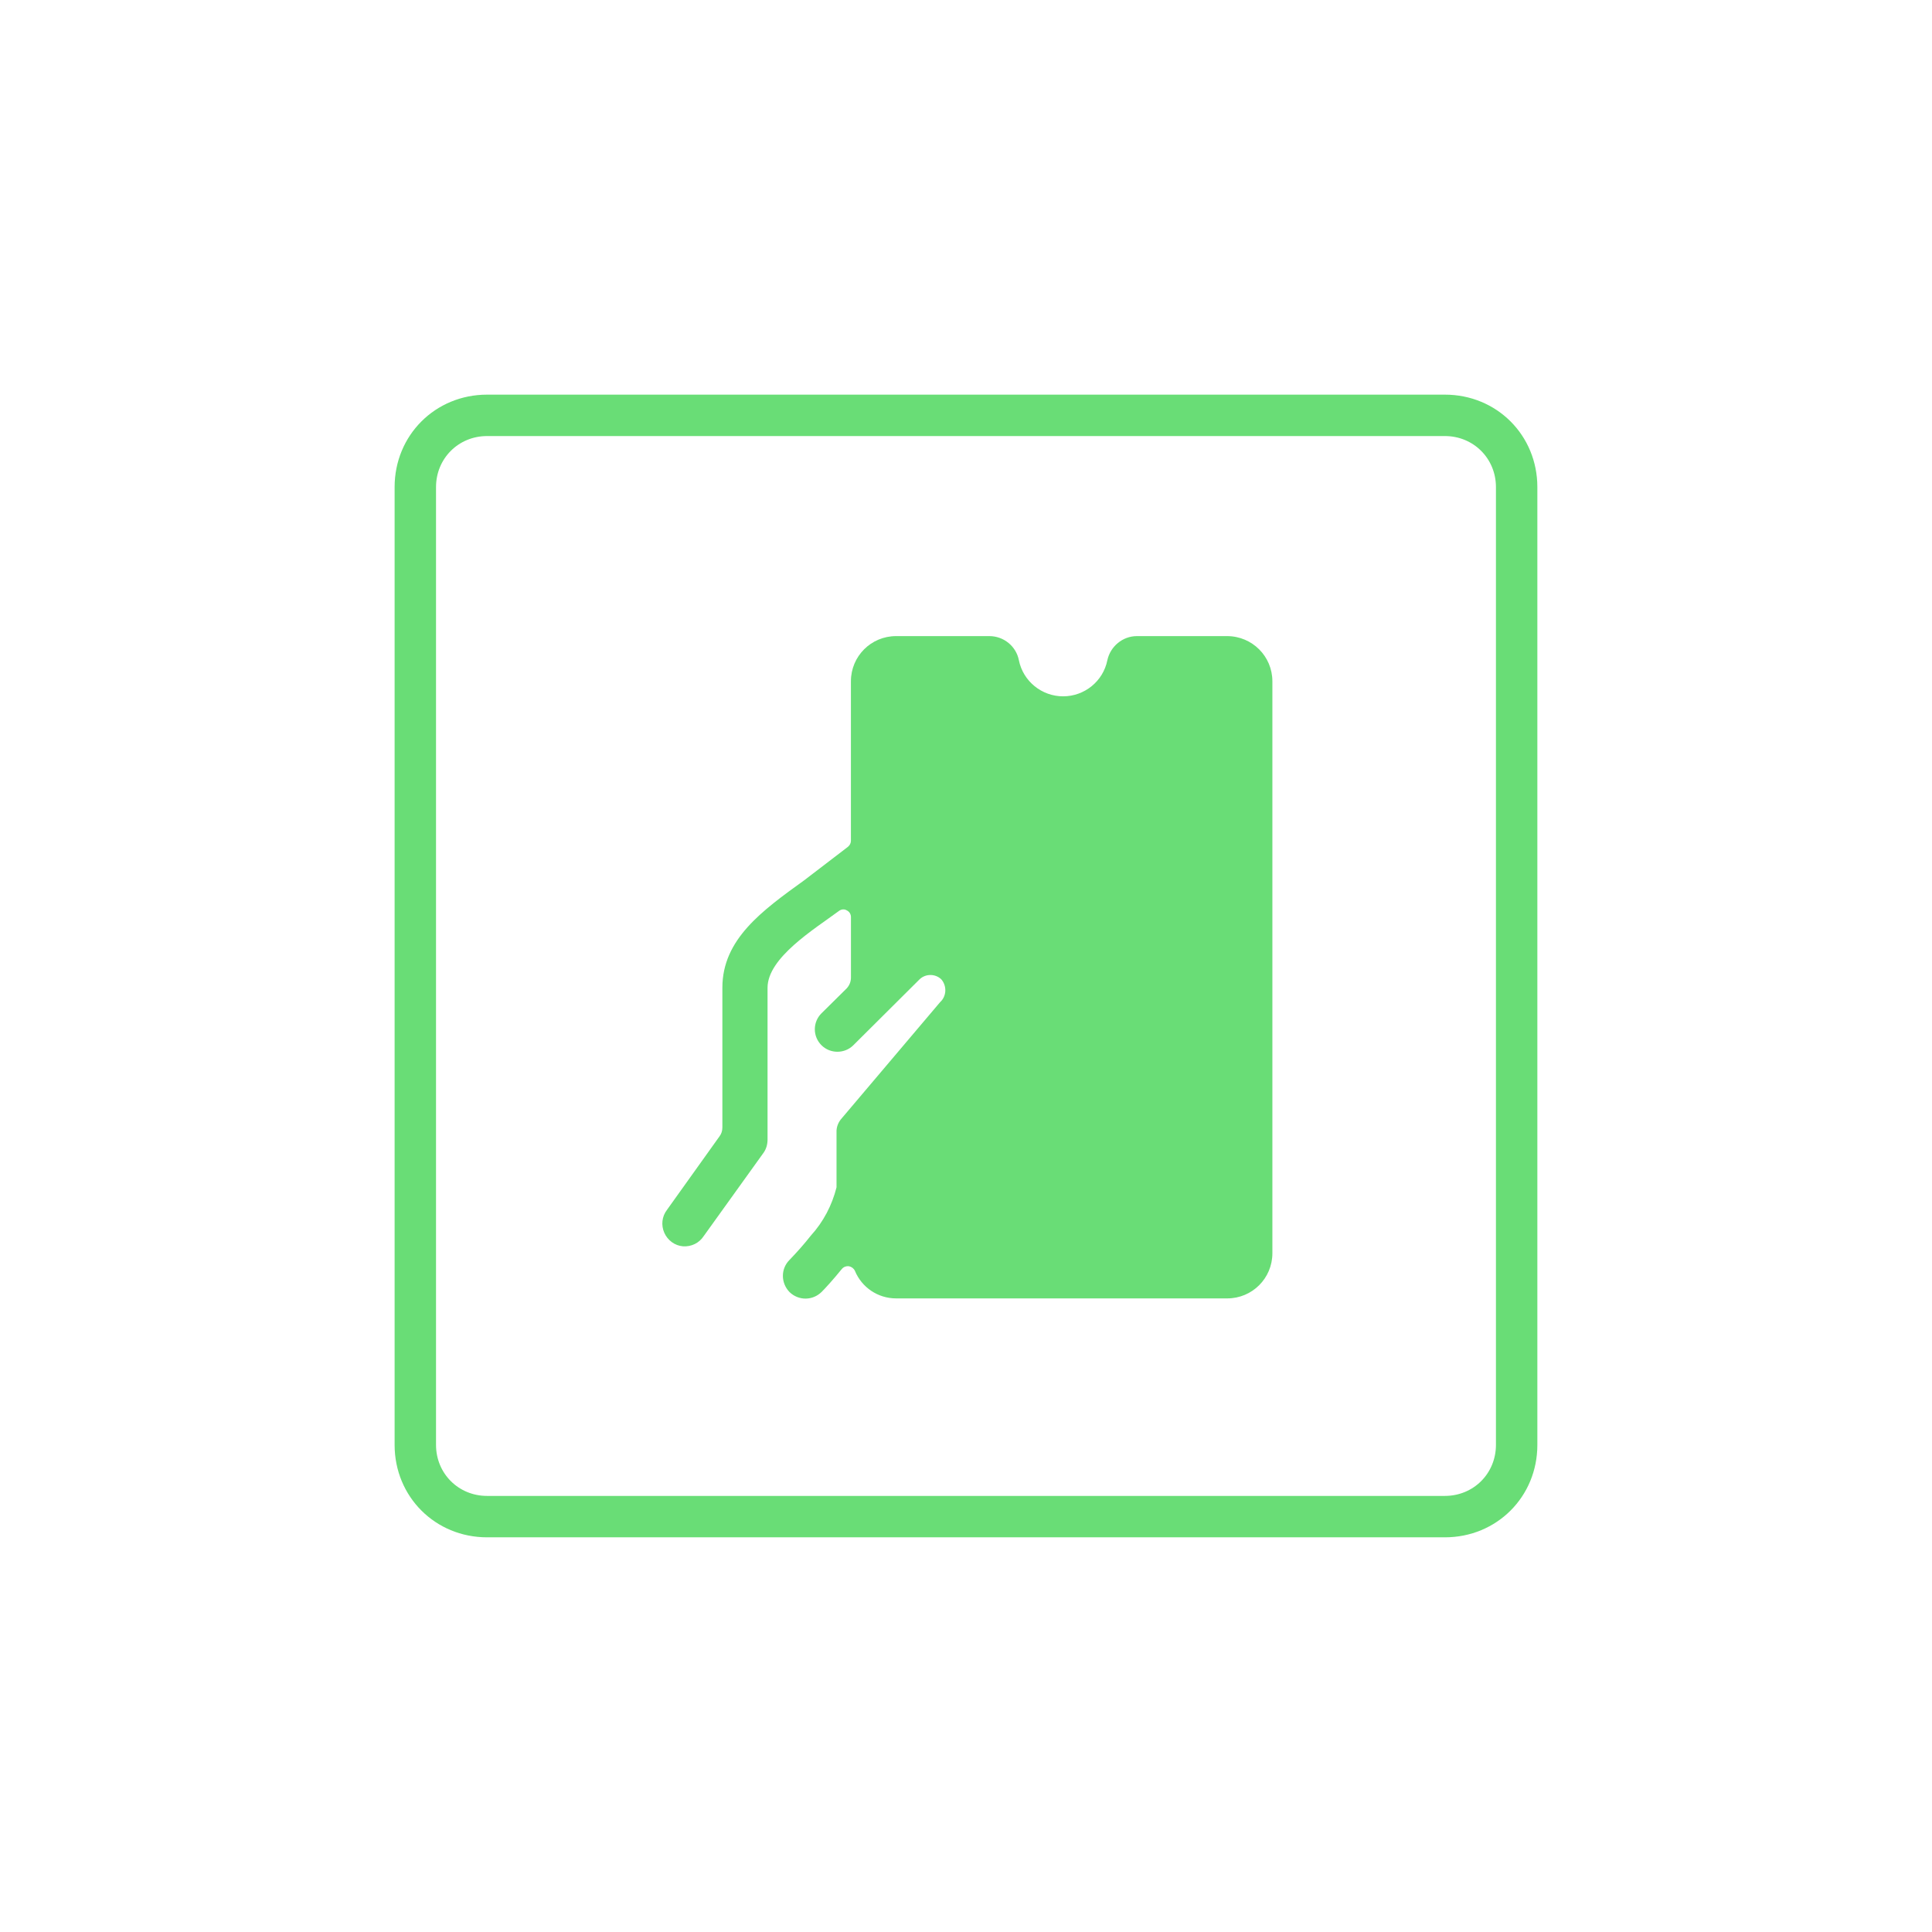
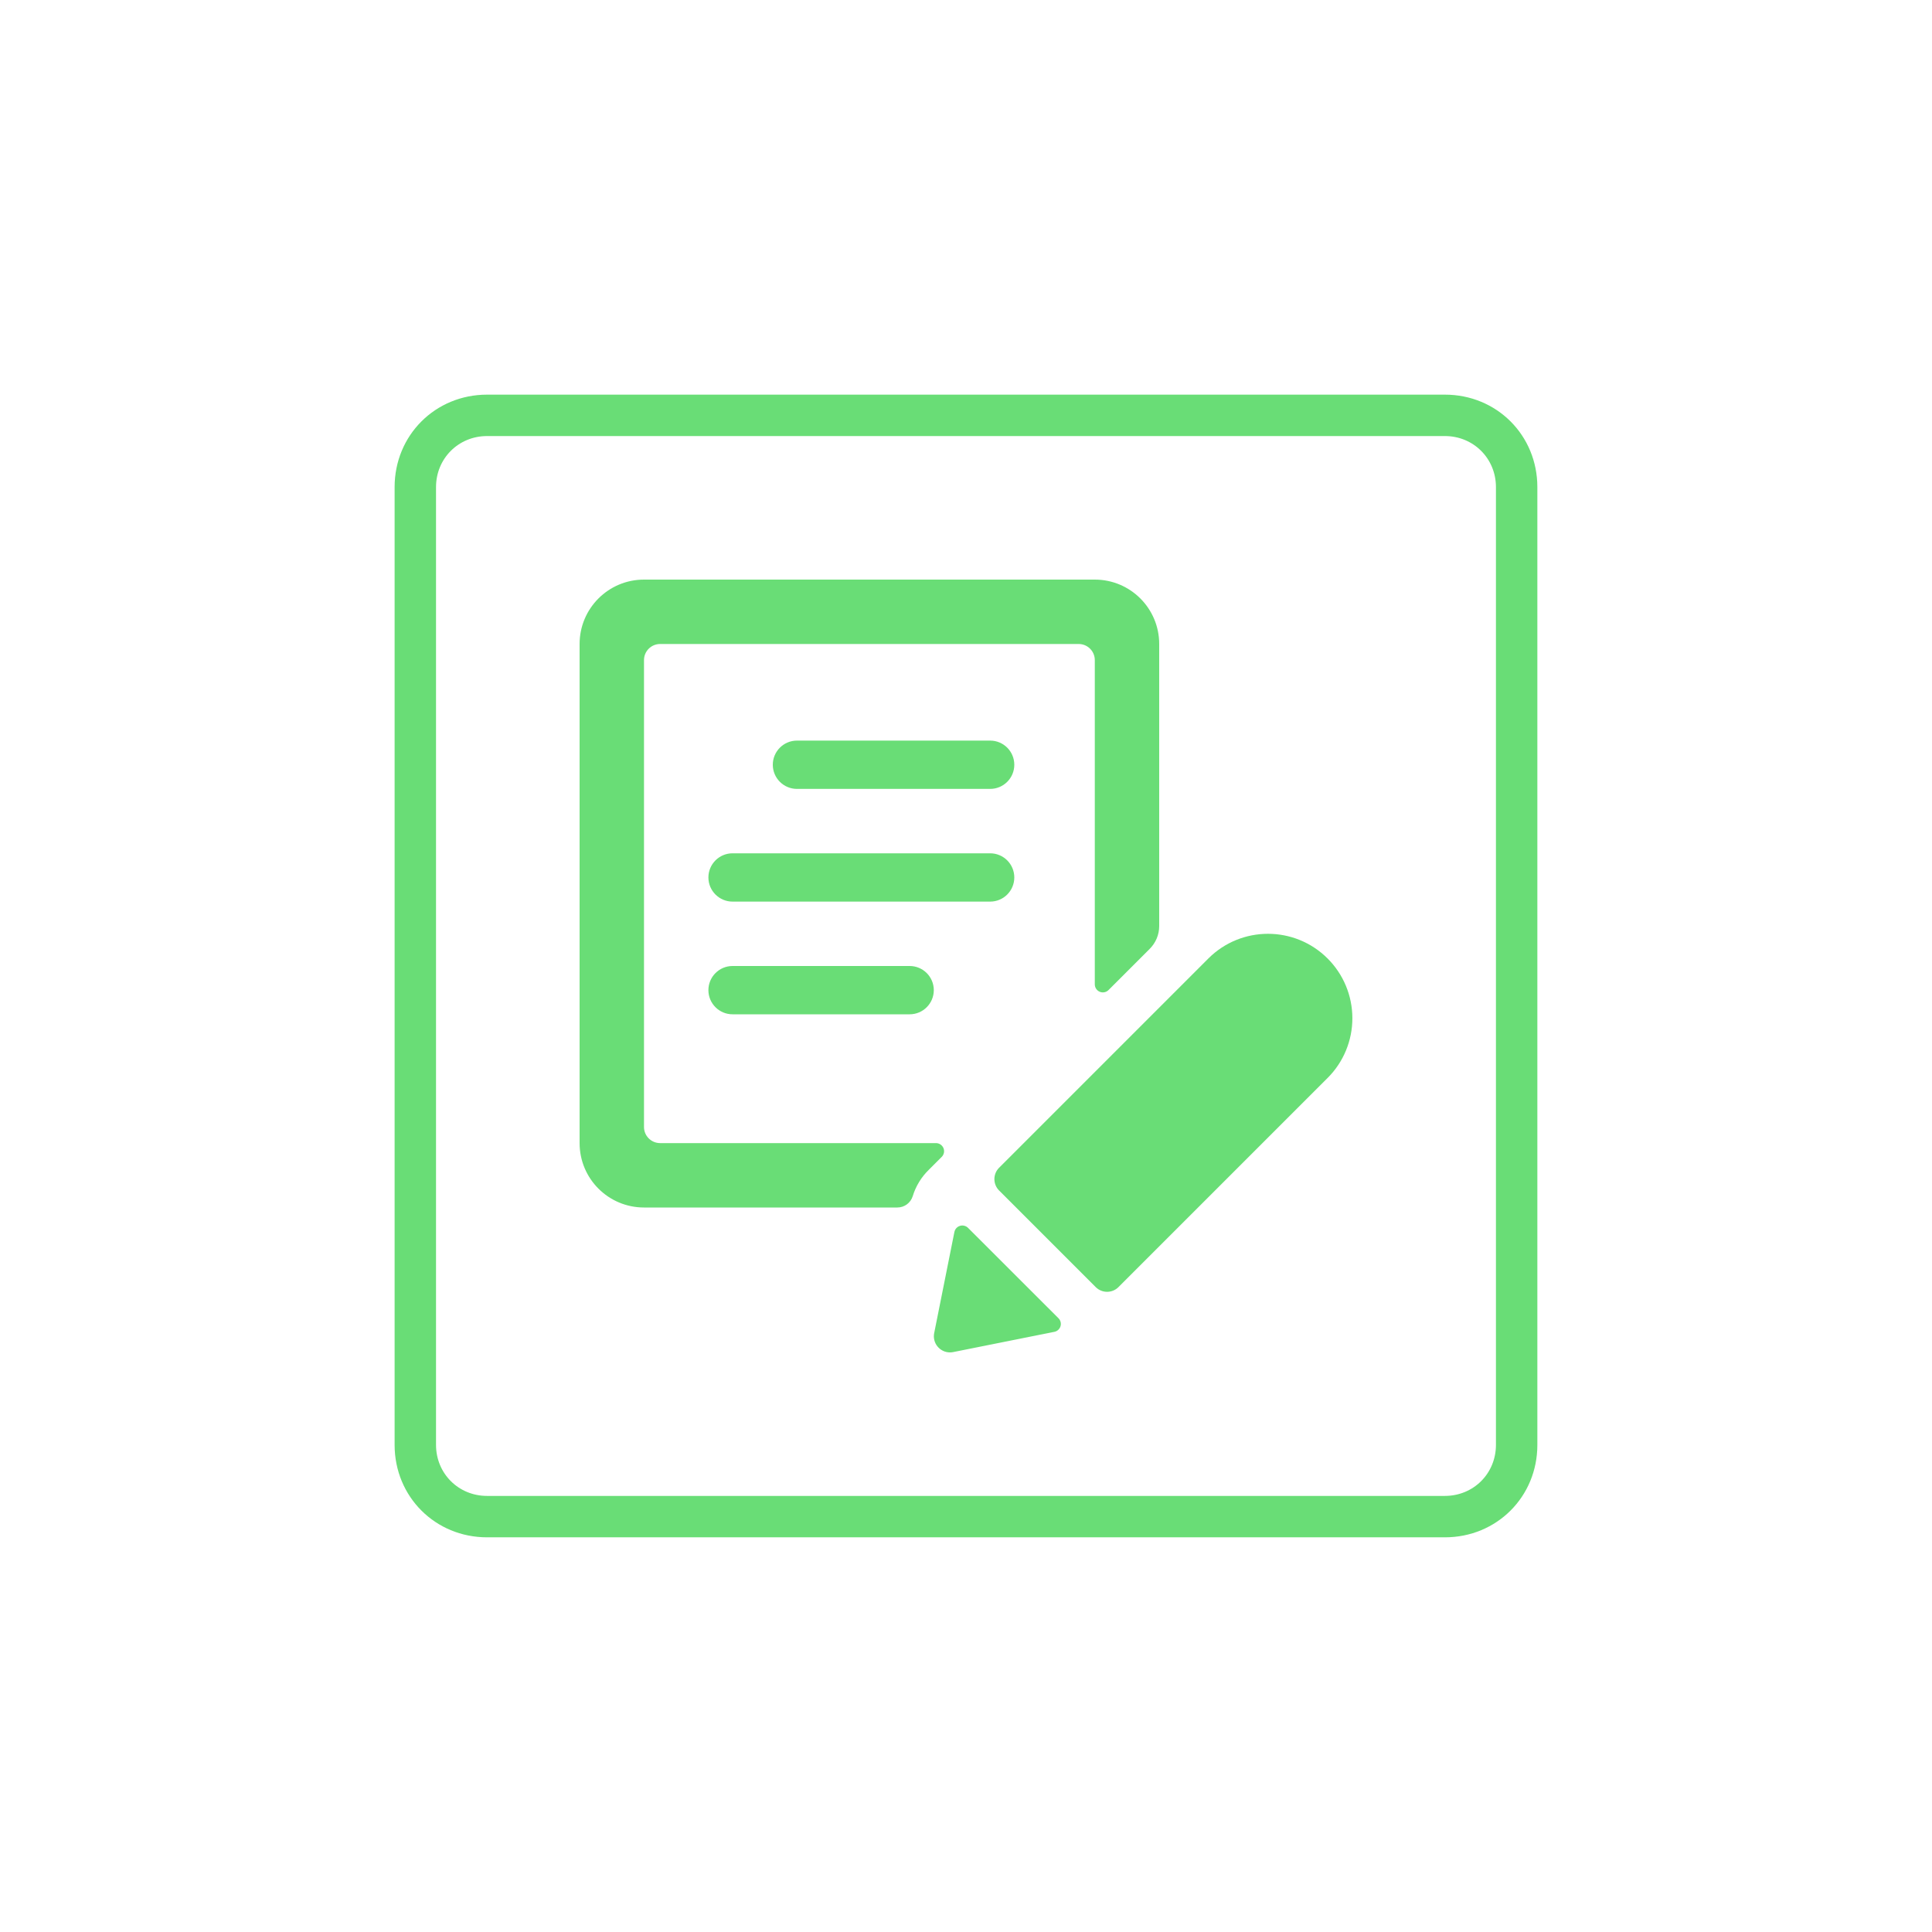
<svg xmlns="http://www.w3.org/2000/svg" version="1.1" id="Layer_1" x="0px" y="0px" width="60px" height="60px" viewBox="0 0 60 60" enable-background="new 0 0 60 60" xml:space="preserve">
  <g>
    <rect fill="#FFFFFF" width="60" height="60" />
    <g>
      <g id="Rectangle-path_107">
-         <path fill="#69DD76" d="M44.872,47.743h-29.745c-1.61,0-2.872-1.261-2.872-2.872V15.128     c0-1.61,1.262-2.872,2.872-2.872h29.745c1.611,0,2.872,1.261,2.872,2.872v29.743     C47.745,46.482,46.483,47.743,44.872,47.743z M15.127,13.542c-0.889,0-1.586,0.697-1.586,1.586v29.743     c0,0.89,0.697,1.586,1.586,1.586h29.745c0.89,0,1.586-0.697,1.586-1.586V15.128     c0-0.889-0.697-1.586-1.586-1.586H15.127z" />
-       </g>
-       <g>
-         <path fill="#69DD76" d="M39.515,21.159v17.762c0,0.776-0.626,1.402-1.402,1.402H27.829     c-0.561,0-1.066-0.337-1.281-0.86c-0.037-0.075-0.103-0.122-0.187-0.14c-0.075-0.009-0.159,0.019-0.215,0.084     c-0.28,0.346-0.523,0.608-0.626,0.711c-0.28,0.28-0.72,0.28-1,0.009c-0.271-0.28-0.28-0.72,0-1     c0.234-0.243,0.458-0.495,0.664-0.757c0.383-0.421,0.654-0.935,0.795-1.496V35.172     c-0.009-0.168,0.056-0.327,0.168-0.449l3.048-3.599c0.206-0.187,0.215-0.505,0.037-0.711     c-0.187-0.178-0.486-0.178-0.673,0l-2.057,2.047c-0.271,0.271-0.72,0.271-0.991,0     c-0.131-0.131-0.206-0.308-0.206-0.495s0.075-0.365,0.206-0.495l0.785-0.776     c0.084-0.093,0.131-0.206,0.131-0.337v-1.879c0-0.084-0.047-0.168-0.131-0.206     c-0.075-0.047-0.168-0.037-0.243,0.019c-0.757,0.561-2.216,1.449-2.216,2.384v4.711     c0,0.149-0.037,0.29-0.122,0.411l-1.86,2.59c-0.14,0.215-0.383,0.337-0.645,0.318     c-0.253-0.019-0.477-0.187-0.58-0.421s-0.075-0.505,0.084-0.711l1.636-2.29     c0.056-0.075,0.084-0.168,0.084-0.271v-4.338c0-1.505,1.234-2.393,2.543-3.337l1.356-1.038     c0.056-0.047,0.093-0.112,0.093-0.187v-4.955c0-0.776,0.626-1.402,1.402-1.402h2.898     c0.449,0,0.832,0.318,0.916,0.748c0.131,0.654,0.711,1.122,1.374,1.122c0.664,0,1.243-0.467,1.374-1.122     c0.093-0.43,0.477-0.748,0.916-0.748h2.805C38.889,19.757,39.515,20.383,39.515,21.159z" />
+         <path fill="#69DD76" d="M44.872,47.743h-29.745c-1.61,0-2.872-1.261-2.872-2.872V15.128     c0-1.61,1.262-2.872,2.872-2.872h29.745c1.611,0,2.872,1.261,2.872,2.872v29.743     C47.745,46.482,46.483,47.743,44.872,47.743z M15.127,13.542c-0.889,0-1.586,0.697-1.586,1.586v29.743     c0,0.89,0.697,1.586,1.586,1.586h29.745c0.89,0,1.586-0.697,1.586-1.586V15.128     c0-0.889-0.697-1.586-1.586-1.586C44.872,13.542,15.127,13.542,15.127,13.542z" />
      </g>
    </g>
  </g>
+   <g>
+     <path fill="#69DD76" d="M30.75,23h-6c-0.414,0-0.75,0.336-0.75,0.75s0.336,0.75,0.75,0.75h6c0.414,0,0.75-0.336,0.75-0.75   S31.165,23,30.75,23z" />
+     <path fill="#69DD76" d="M31.5,27.25c0-0.414-0.336-0.75-0.75-0.75h-8c-0.414,0-0.75,0.336-0.75,0.75s0.336,0.75,0.75,0.75   h8C31.165,28,31.5,27.664,31.5,27.25z" />
+     <path fill="#69DD76" d="M22.75,30c-0.414,0-0.75,0.336-0.75,0.75s0.336,0.75,0.75,0.75h5.5c0.414,0,0.75-0.336,0.75-0.75   S28.665,30,28.25,30H22.75z" />
+     <path fill="#69DD76" d="M29.3,35.655c-0.039-0.093-0.13-0.154-0.231-0.155h-8.569c-0.276,0-0.5-0.224-0.5-0.5V20.5   c0-0.276,0.224-0.5,0.5-0.5h13c0.276,0,0.5,0.224,0.5,0.5v10.07c0,0.101,0.061,0.192,0.155,0.231   c0.093,0.038,0.201,0.017,0.272-0.055l1.28-1.28c0.188-0.188,0.293-0.442,0.293-0.707V20c0-1.105-0.895-2-2-2h-14   c-1.105,0-2,0.895-2,2v15.5c0,1.105,0.895,2,2,2h7.868c0.22,0,0.413-0.143,0.478-0.353   c0.095-0.311,0.267-0.592,0.5-0.819l0.4-0.4C29.318,35.856,29.339,35.748,29.3,35.655z" />
+     <path fill="#69DD76" d="M30.062,38.131c-0.066-0.064-0.161-0.088-0.249-0.061c-0.088,0.027-0.154,0.099-0.173,0.189   l-0.628,3.141c-0.03,0.147,0.008,0.3,0.103,0.416C29.21,41.933,29.352,42,29.502,42   c0.034,0,0.067-0.003,0.1-0.01l3.143-0.629c0.09-0.018,0.163-0.085,0.19-0.173   c0.027-0.088,0.002-0.184-0.063-0.249L30.062,38.131z" />
+     <path fill="#69DD76" d="M41.228,29.765c-1.023-1.02-2.677-1.02-3.7,0l-6.5,6.5c-0.195,0.195-0.195,0.512,0,0.707l3,3   c0.195,0.195,0.512,0.195,0.707,0l6.5-6.5c0.491-0.492,0.766-1.16,0.764-1.855   C41.998,30.922,41.721,30.256,41.228,29.765z" />
+   </g>
</svg>
